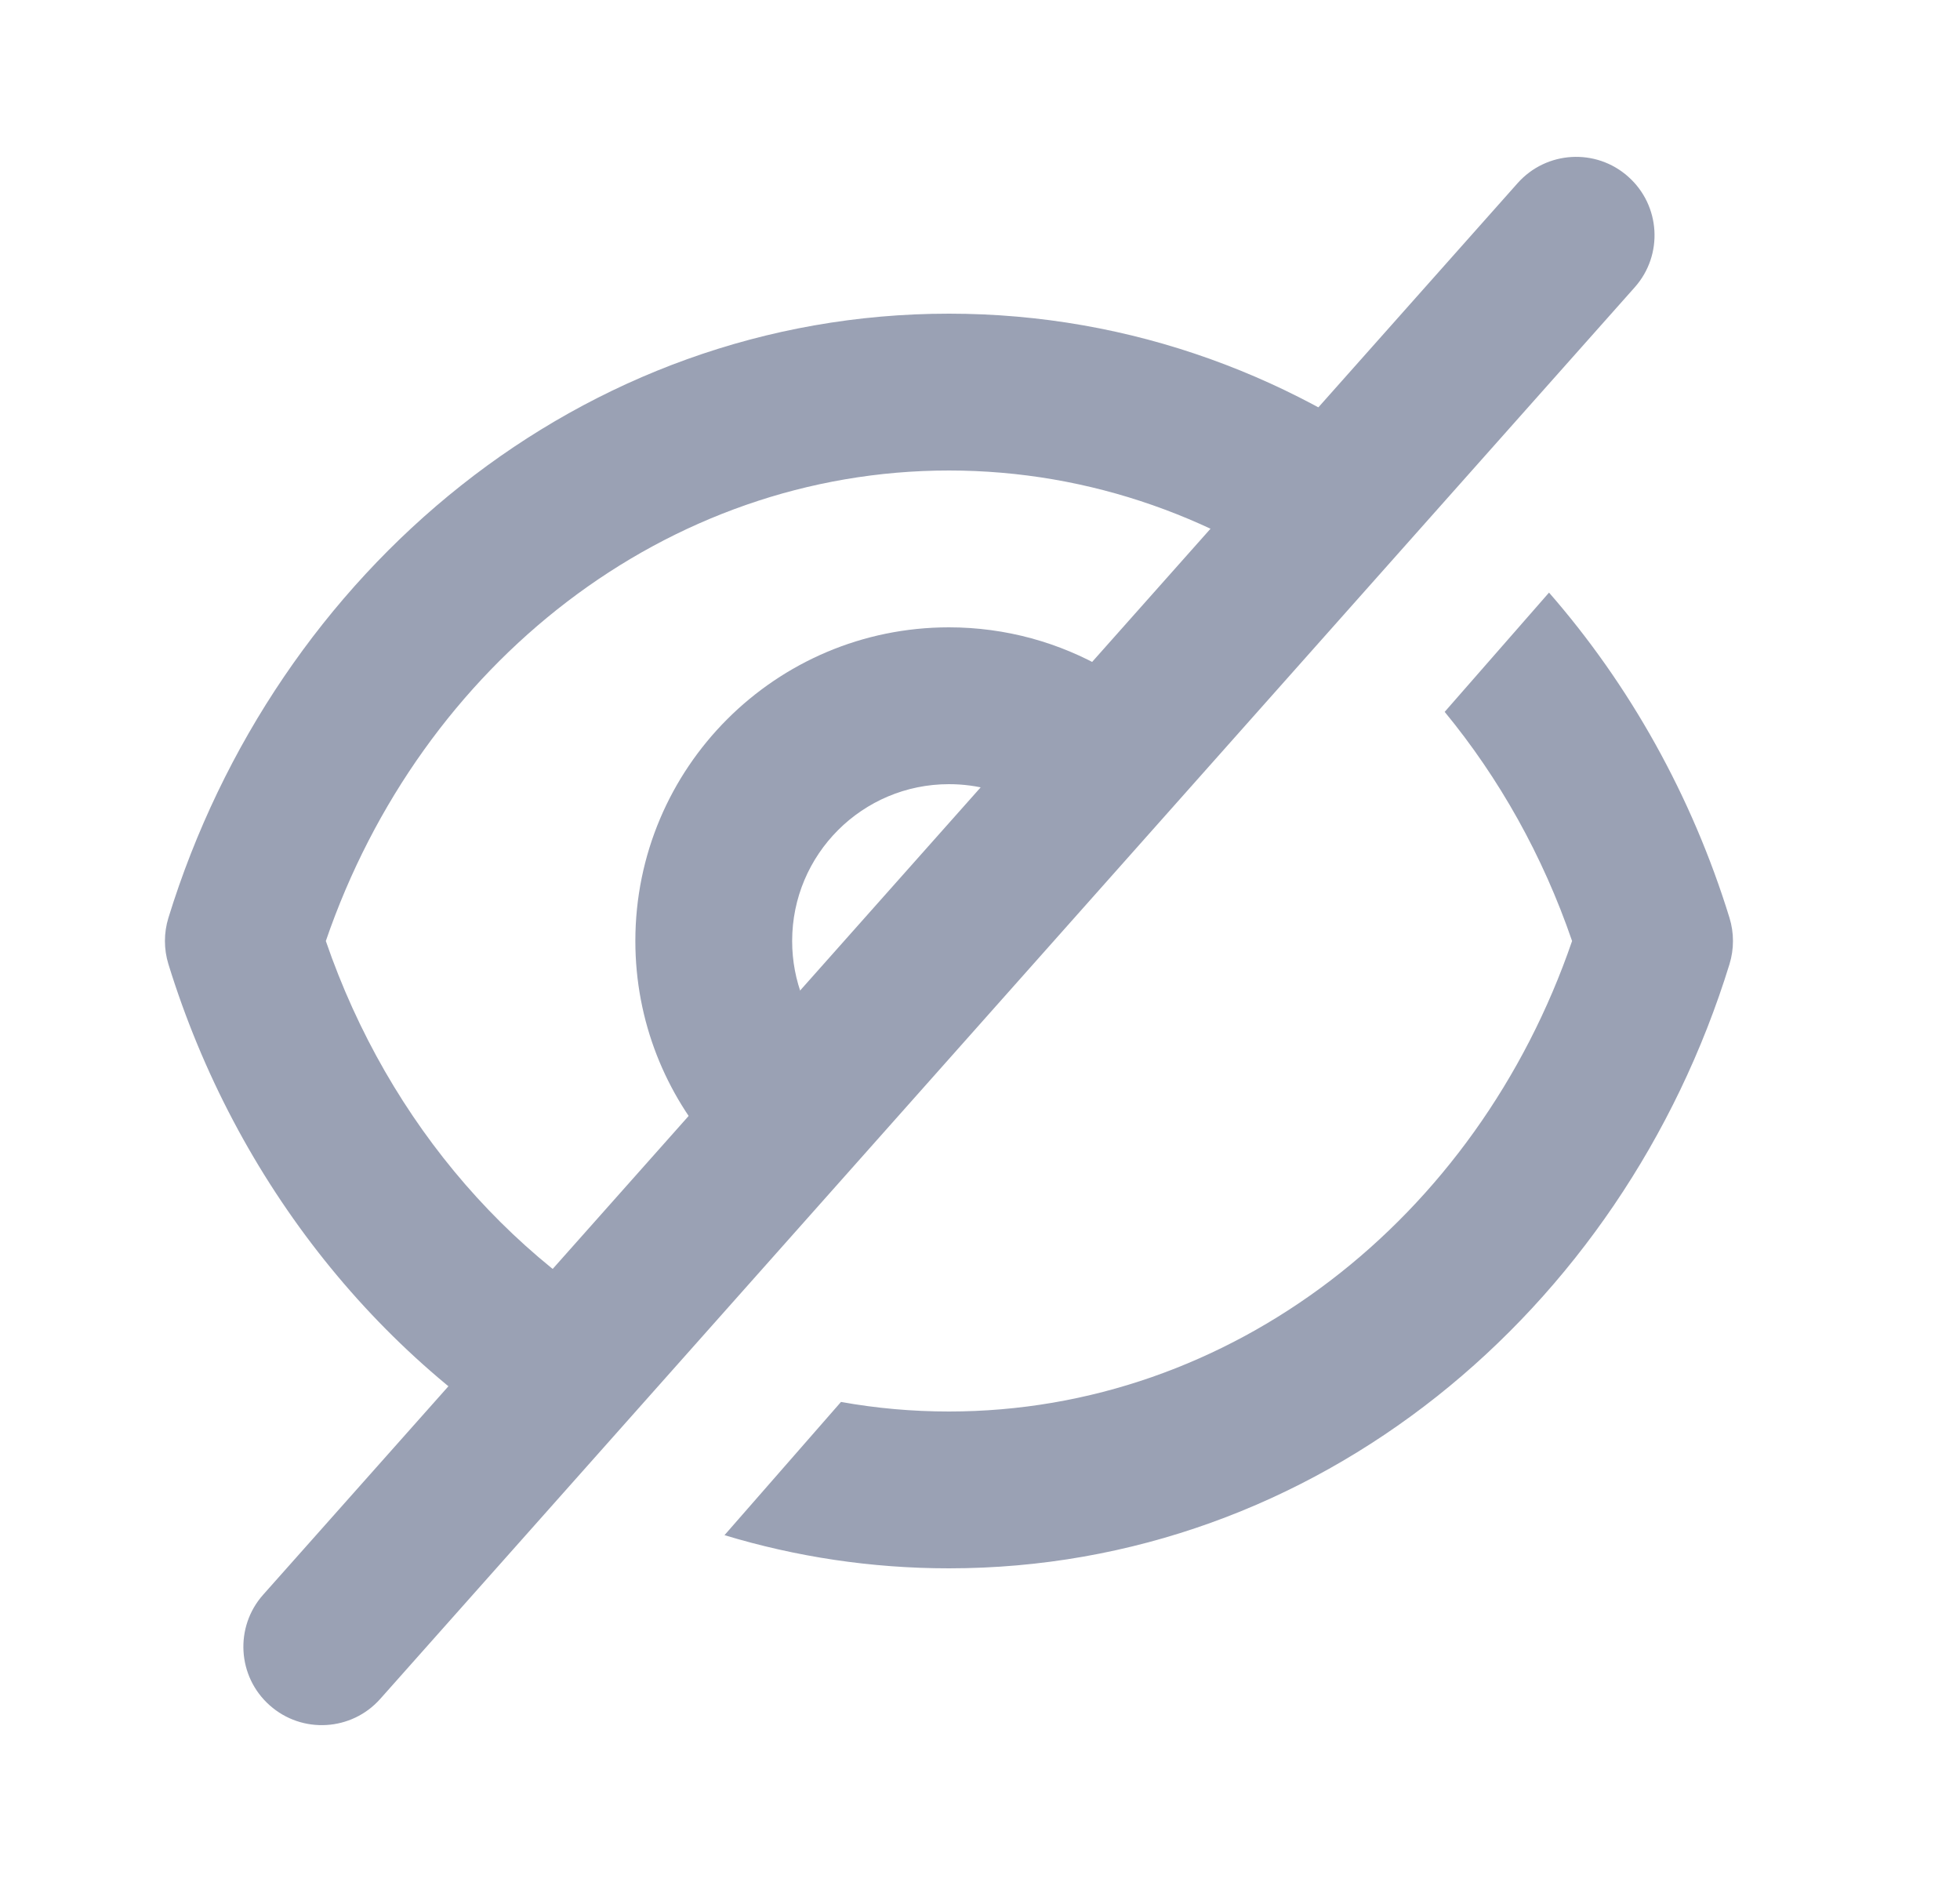
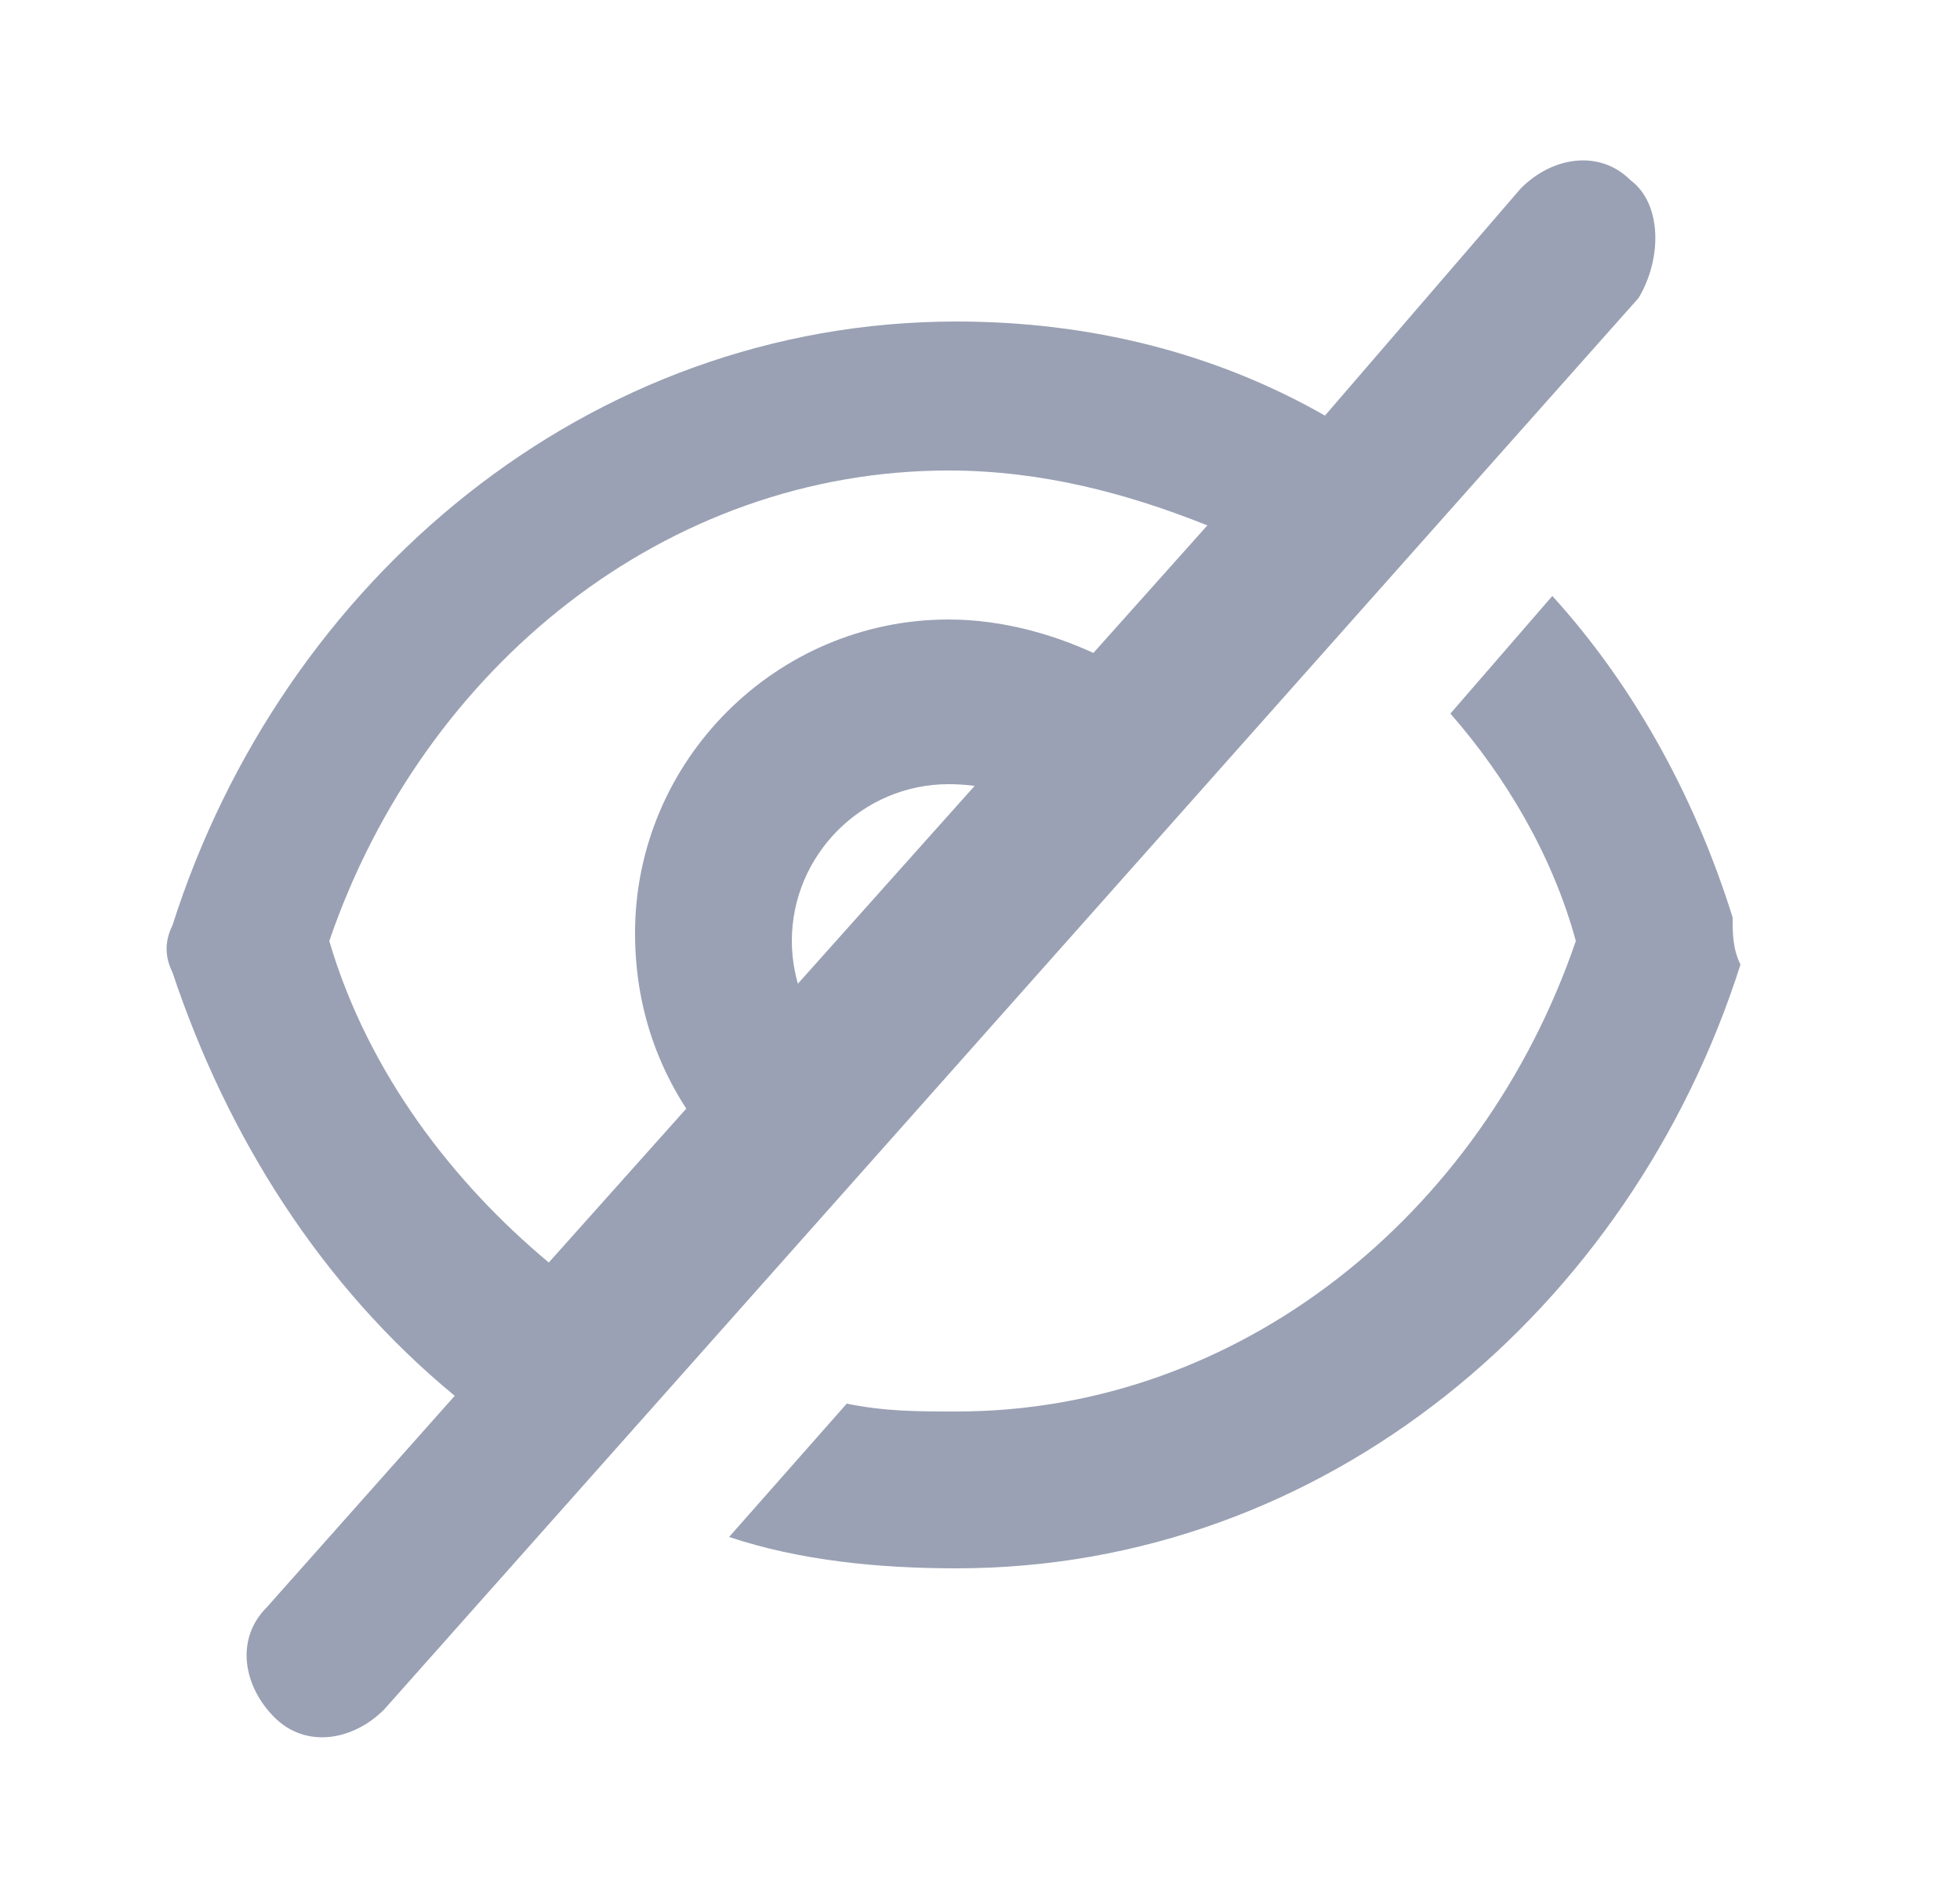
- <svg xmlns="http://www.w3.org/2000/svg" width="25" height="24" viewBox="0 0 25 24" fill="none">
-   <path fill-rule="evenodd" clip-rule="evenodd" d="M18.308 6.177C16.579 4.813 14.438 4 12.104 4C7.42 4 3.515 7.273 2.148 11.705C2.089 11.897 2.089 12.103 2.148 12.295C3.008 15.082 4.871 17.411 7.301 18.756L8.658 17.205C6.6 16.208 4.96 14.341 4.156 12C5.372 8.456 8.505 6 12.104 6C13.911 6 15.601 6.619 16.989 7.684L18.308 6.177ZM19.758 7.557L18.427 9.078C19.122 9.922 19.678 10.91 20.052 12C18.836 15.544 15.703 18 12.104 18C11.636 18 11.176 17.959 10.727 17.878L9.241 19.577C10.149 19.852 11.109 20 12.104 20C16.788 20 20.693 16.727 22.06 12.295C22.119 12.103 22.119 11.897 22.06 11.705C21.58 10.149 20.787 8.736 19.758 7.557Z" fill="#9AA1B4" />
-   <path fill-rule="evenodd" clip-rule="evenodd" d="M12.104 10C10.999 10 10.104 10.895 10.104 12C10.104 12.513 10.296 12.979 10.613 13.333L9.123 14.667C8.49 13.96 8.104 13.024 8.104 12C8.104 9.791 9.895 8 12.104 8C12.831 8 13.515 8.195 14.105 8.536L13.103 10.267C12.81 10.097 12.47 10 12.104 10Z" fill="#9AA1B4" />
-   <path fill-rule="evenodd" clip-rule="evenodd" d="M20.768 2.253C21.181 2.62 21.218 3.252 20.851 3.664L4.851 21.664C4.485 22.077 3.852 22.114 3.44 21.747C3.027 21.381 2.99 20.748 3.357 20.336L19.357 2.336C19.724 1.923 20.356 1.886 20.768 2.253Z" fill="#9AA1B4" />
+ <svg xmlns="http://www.w3.org/2000/svg" version="1.1" id="Layer_1" x="0px" y="0px" viewBox="0 0 25 24" style="enable-background:new 0 0 25 24;" xml:space="preserve">
+   <style type="text/css">
+ 	.st0{fill:#9AA1B4;}
+ </style>
+   <path class="st0" d="M12.1,10c-1.1,0-2,0.9-2,2c0,0.5,0.2,1,0.5,1.3l-1.5,1.3c-0.6-0.7-1-1.6-1-2.7c0-2.2,1.8-4,4-4  c0.7,0,1.4,0.2,2,0.5l-1,1.7C12.8,10.1,12.5,10,12.1,10z" />
+   <g>
+     <path class="st0" d="M22.1,11.7c-0.5-1.6-1.3-3-2.3-4.1l-1.3,1.5c0.7,0.8,1.3,1.8,1.6,2.9c-1.2,3.5-4.3,6-7.9,6   c-0.5,0-0.9,0-1.4-0.1l-1.5,1.7c0.9,0.3,1.9,0.4,2.9,0.4c4.7,0,8.6-3.3,10-7.7C22.1,12.1,22.1,11.9,22.1,11.7z" />
+     <path class="st0" d="M20.8,2.3c-0.4-0.4-1-0.3-1.4,0.1l-2.5,2.9c-1.4-0.8-3-1.2-4.7-1.2c-4.7,0-8.6,3.3-10,7.7   c-0.1,0.2-0.1,0.4,0,0.6c0.7,2.1,1.9,4,3.6,5.4l-2.4,2.7c-0.4,0.4-0.3,1,0.1,1.4c0.4,0.4,1,0.3,1.4-0.1l16-18   C21.2,3.3,21.2,2.6,20.8,2.3z M4.2,12c1.2-3.5,4.3-6,7.9-6c1.2,0,2.3,0.3,3.3,0.7l-8.4,9.4C5.8,15.1,4.7,13.7,4.2,12z" />
+   </g>
</svg>
